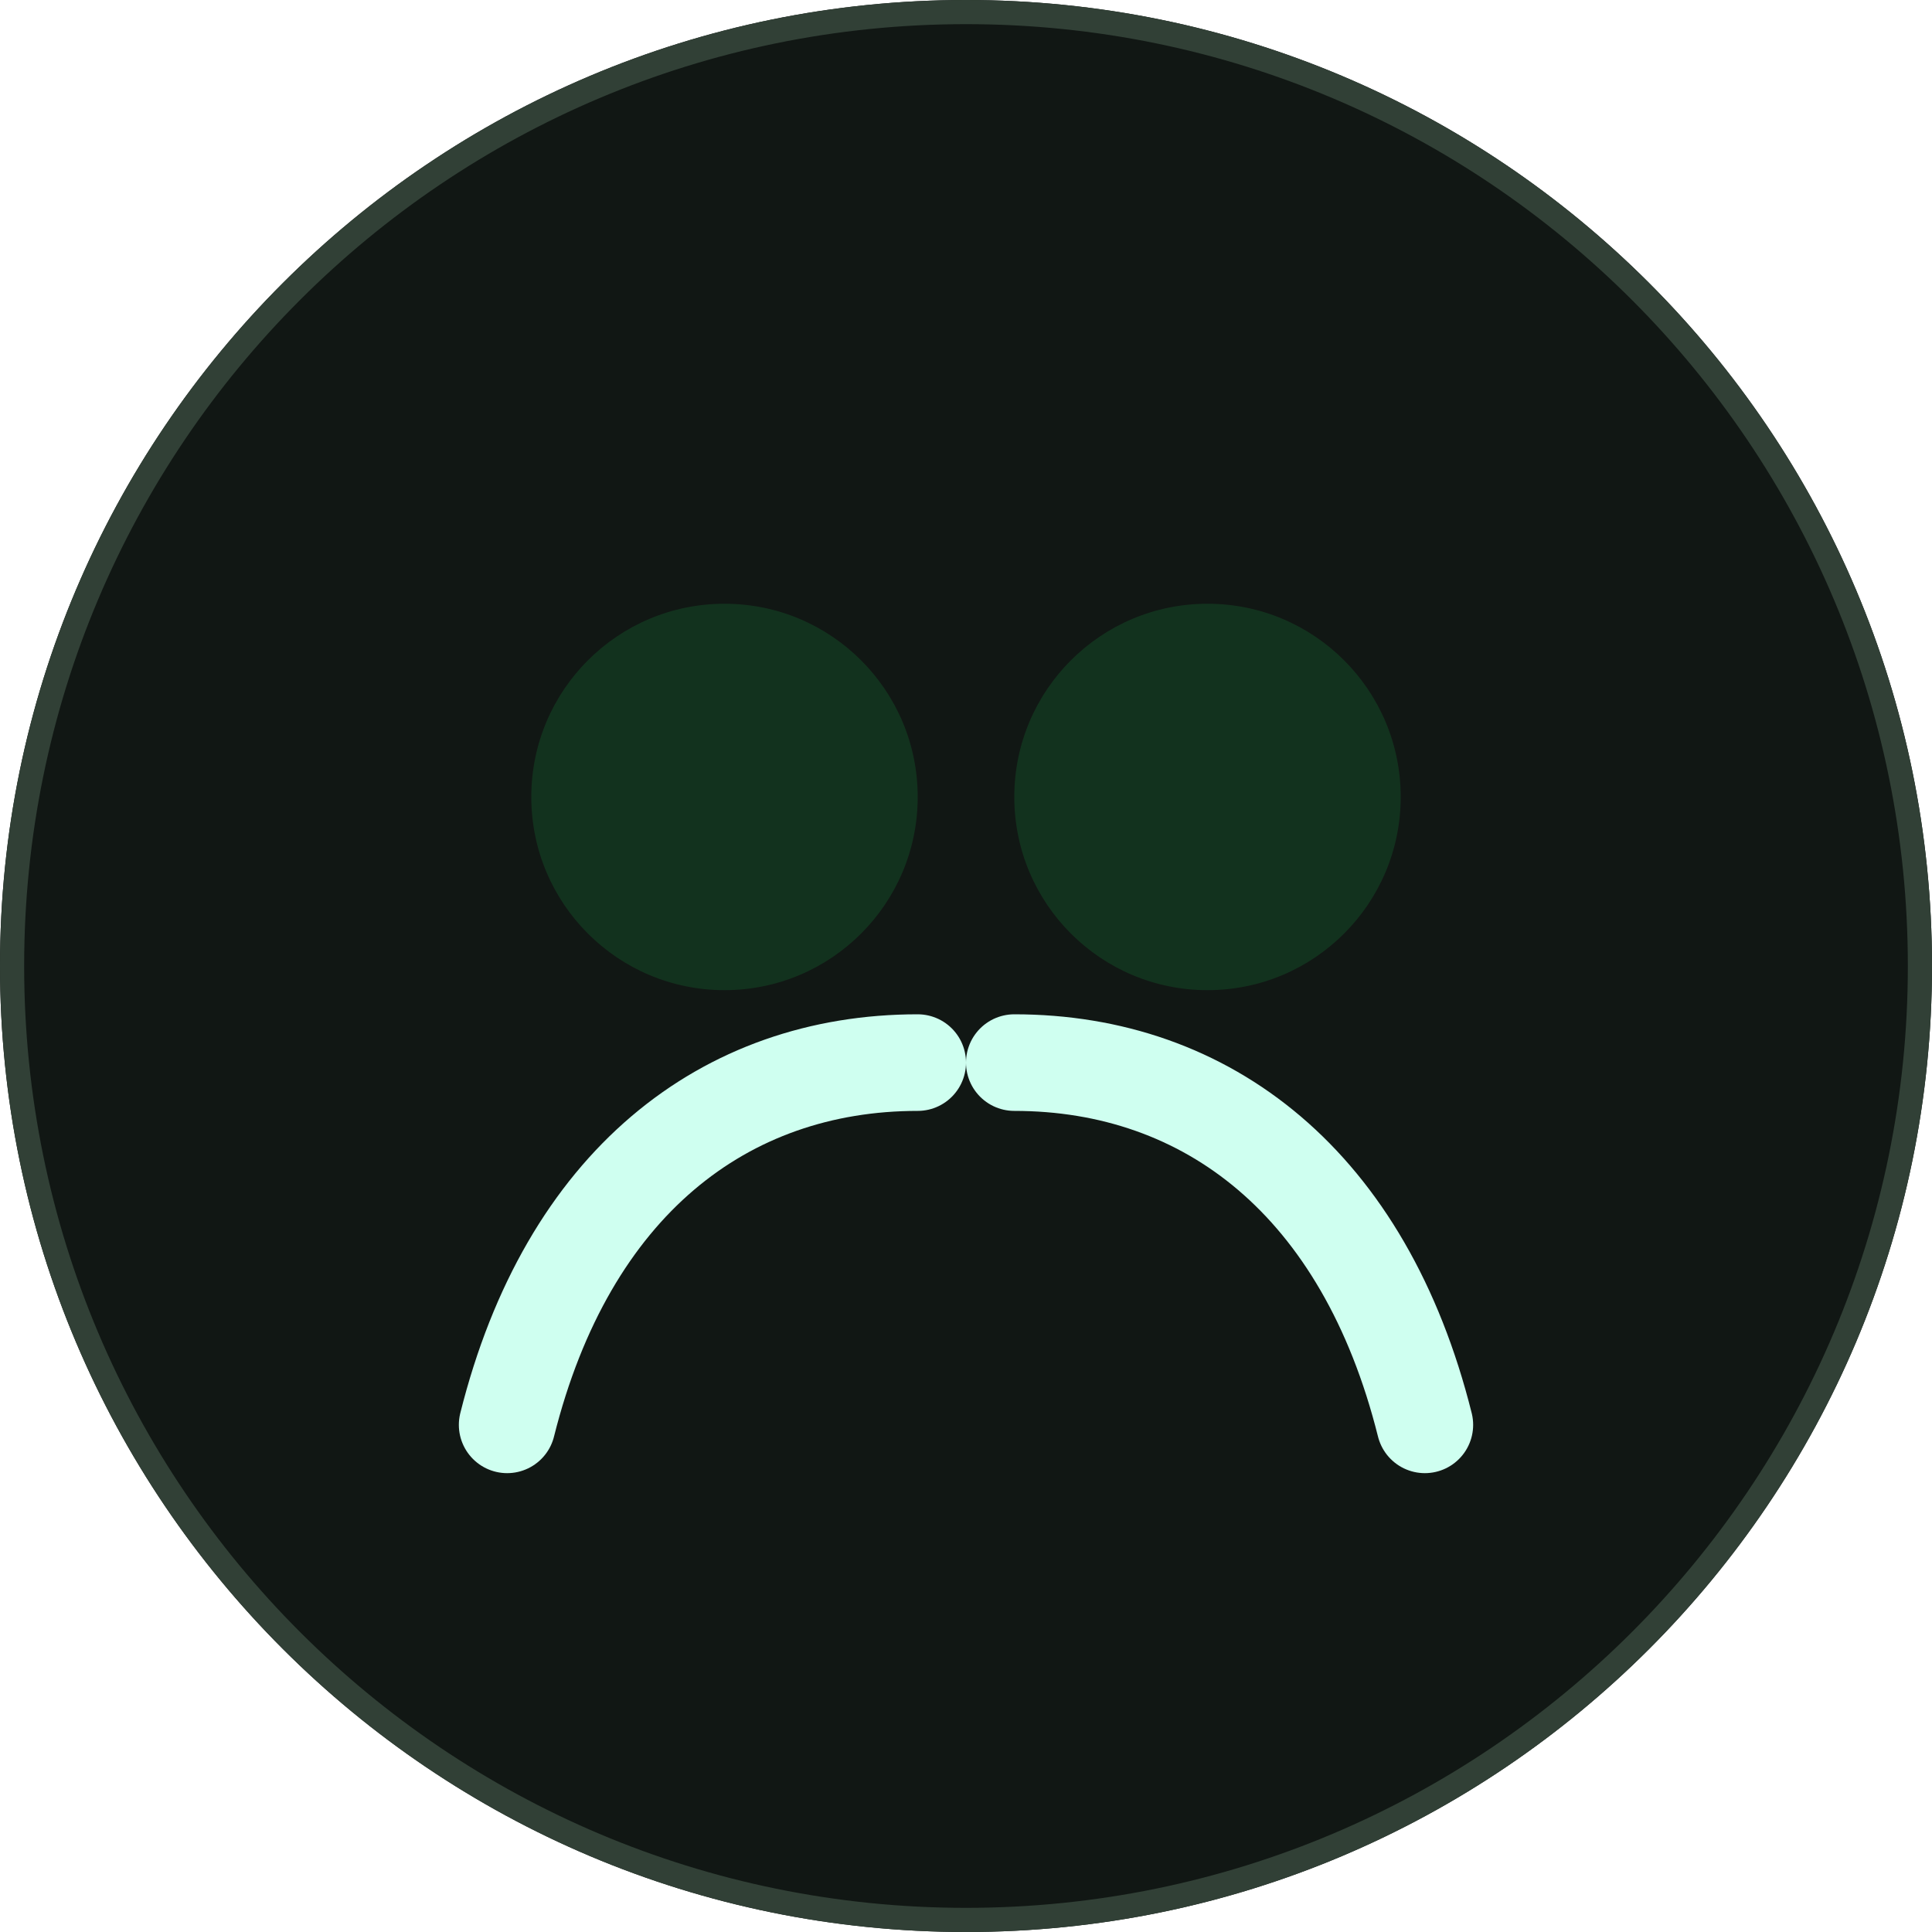
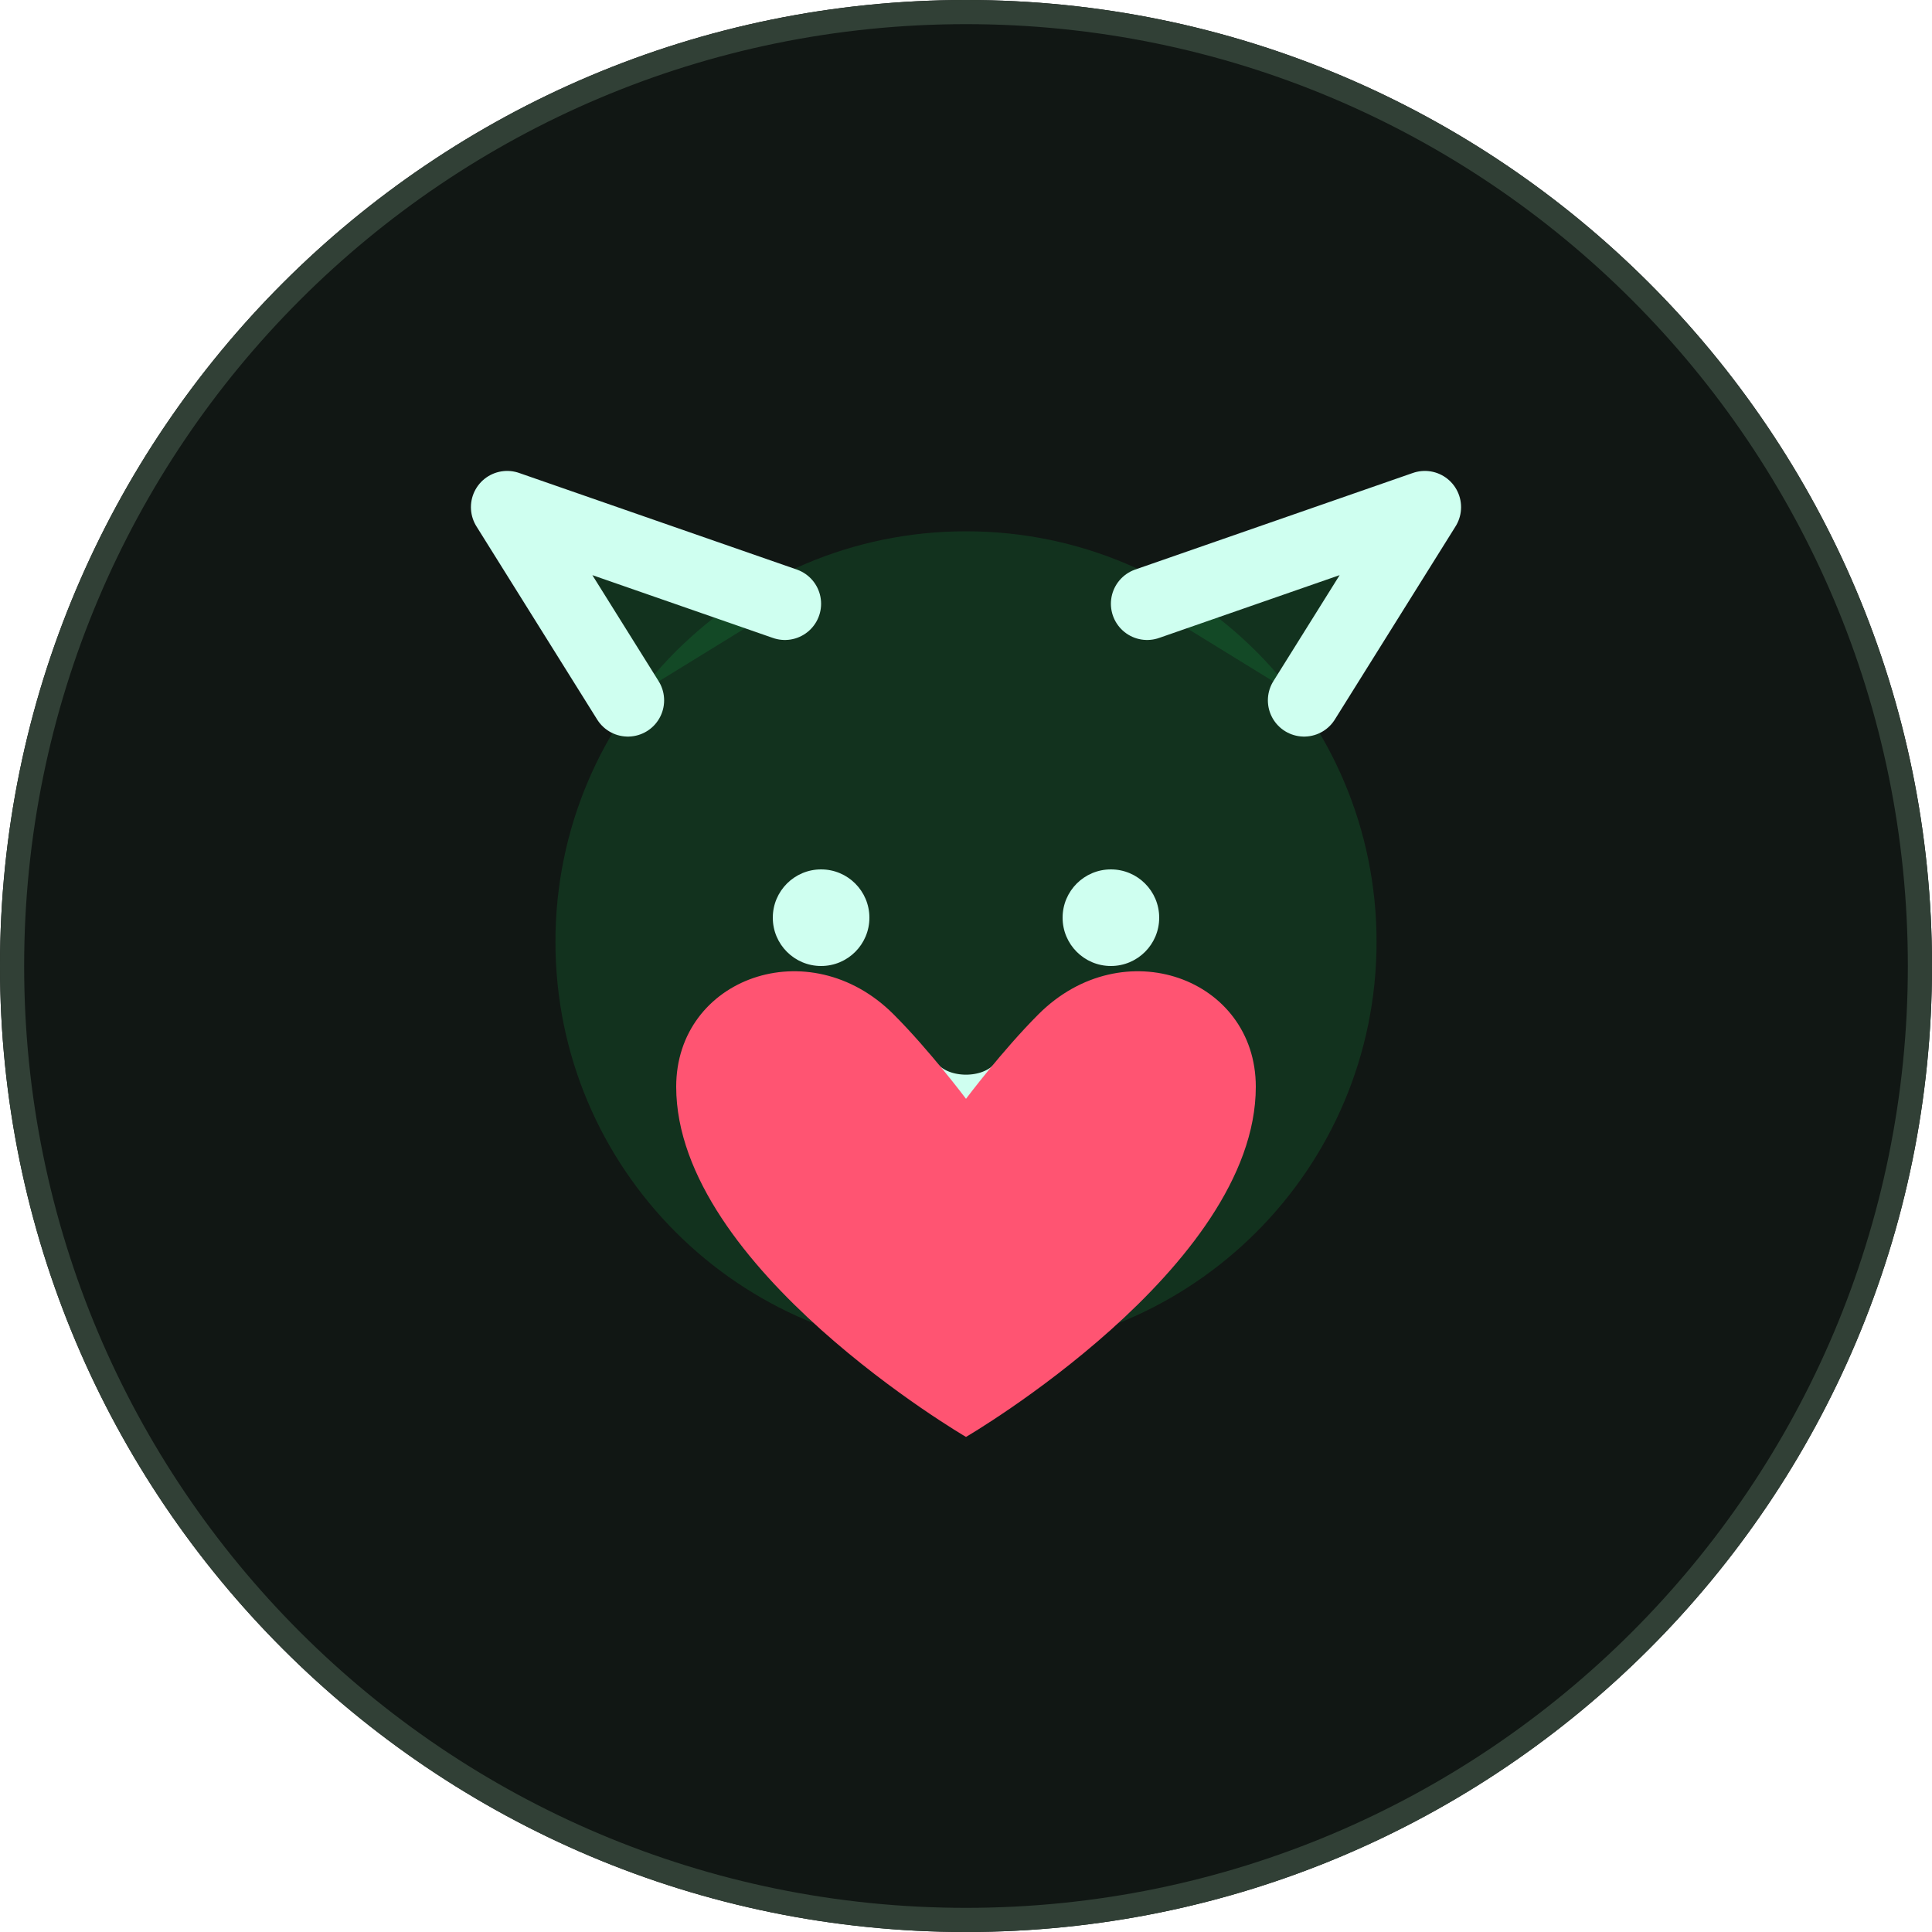
<svg xmlns="http://www.w3.org/2000/svg" width="160" height="160" viewBox="0 0 160 160" fill="none">
  <circle cx="80" cy="80" r="80" fill="#111714" />
  <circle cx="80" cy="80" r="79" stroke="#314036" stroke-width="2" />
-   <circle cx="60" cy="66" r="16" fill="#1BC451" fill-opacity="0.16" />
-   <circle cx="100" cy="66" r="16" fill="#1BC451" fill-opacity="0.16" />
-   <path d="M42 118C47 98 60 88 76 88" stroke="#CFFFF0" stroke-width="8" stroke-linecap="round" />
-   <path d="M118 118C113 98 100 88 84 88" stroke="#CFFFF0" stroke-width="8" stroke-linecap="round" />
+   <circle cx="80" cy="78" r="34" fill="#1BC451" fill-opacity="0.16" />
+   <path d="M52 58L42 42L65 50" fill="#1BC451" fill-opacity="0.16" />
+   <path d="M108 58L118 42L95 50" fill="#1BC451" fill-opacity="0.16" />
+   <path d="M52 58L42 42L65 50" stroke="#CFFFF0" stroke-width="6" stroke-linecap="round" stroke-linejoin="round" />
+   <path d="M108 58L118 42L95 50" stroke="#CFFFF0" stroke-width="6" stroke-linecap="round" stroke-linejoin="round" />
+   <circle cx="68" cy="76" r="4" fill="#CFFFF0" />
+   <circle cx="92" cy="76" r="4" fill="#CFFFF0" />
+   <path d="M76 90C78 92 82 92 84 90" stroke="#CFFFF0" stroke-width="5" stroke-linecap="round" />
+   <path d="M80 119C80 119 56 105 56 90C56 81 67 77 74 84C77 87 80 91 80 91C80 91 83 87 86 84C93 77 104 81 104 90C104 105 80 119 80 119Z" fill="#FF5472" />
</svg>
